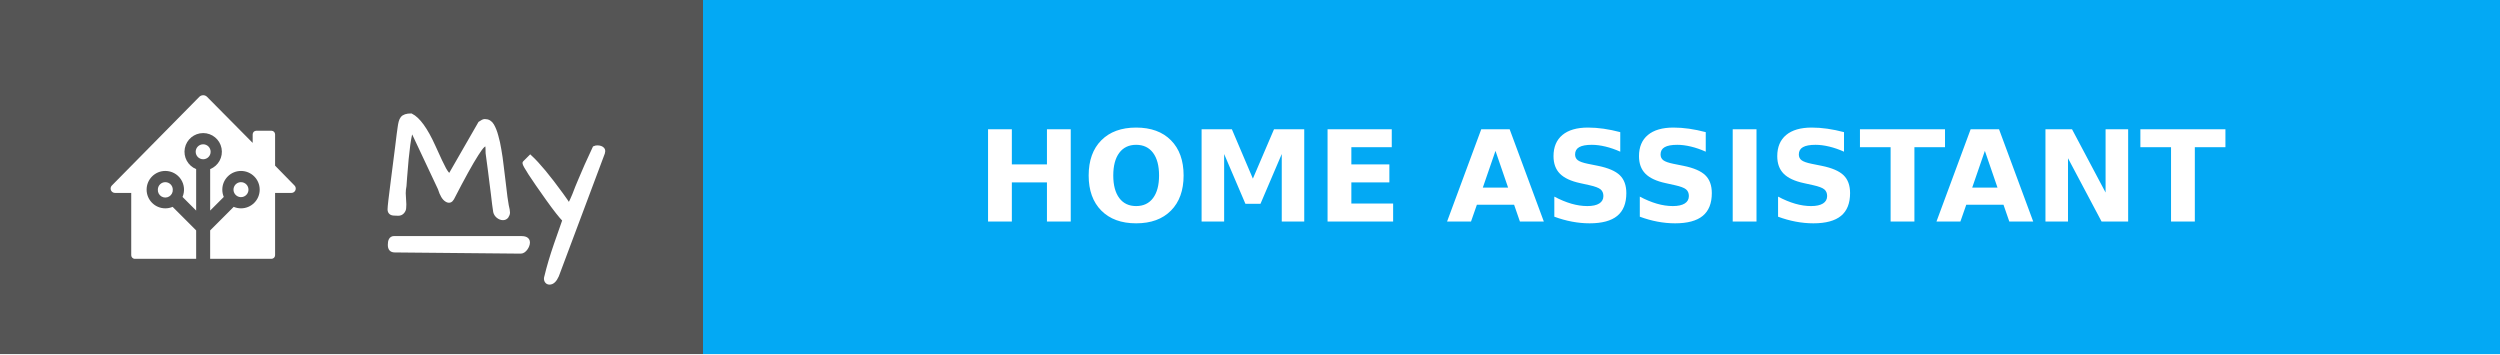
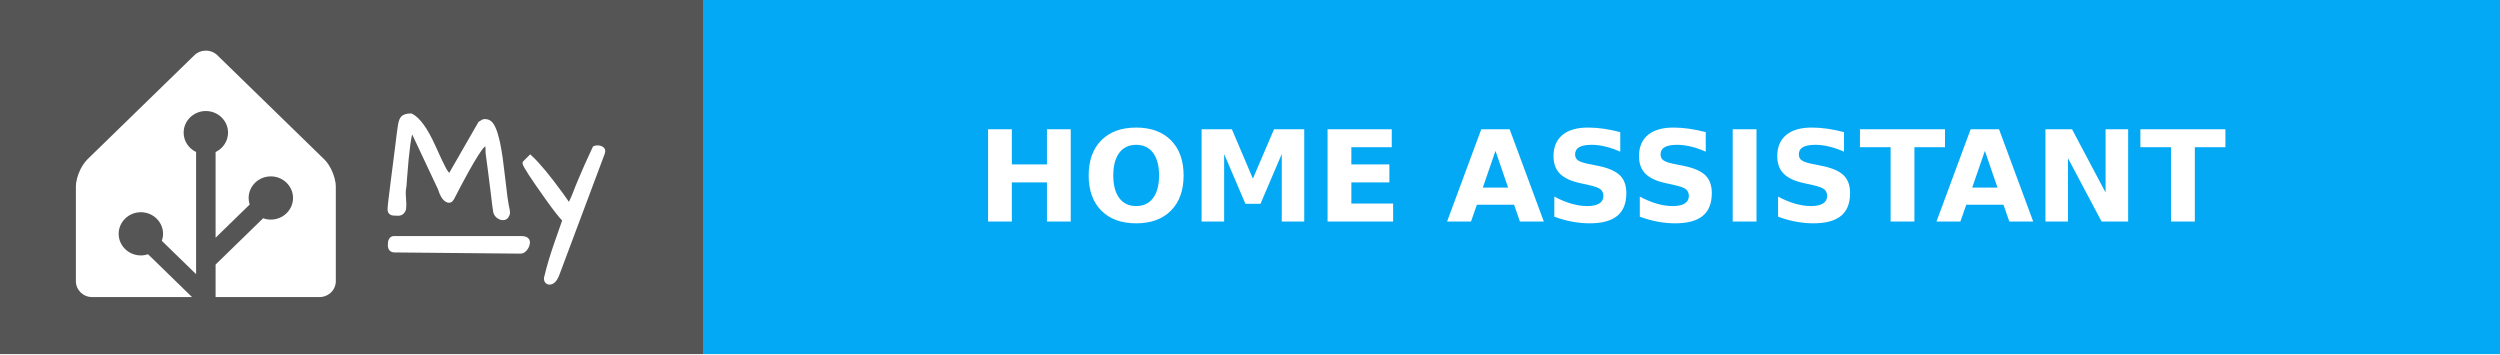
<svg xmlns="http://www.w3.org/2000/svg" width="197.5" height="28" aria-label="MY: HOME ASSISTANT" style="border-radius:4px">
  <g shape-rendering="crispEdges">
    <path fill="#555" d="M0 0h55.5v28H0z" />
    <path fill="#03a9f4" d="M55.5 0h142v28h-142z" />
  </g>
  <g fill="#fff" font-family="Verdana,Geneva,DejaVu Sans,sans-serif" font-size="100" text-anchor="middle" text-rendering="geometricPrecision">
-     <path d="M16.047 7.523a.429.429 0 0 0-.303.129l-6.905 7.002a.343.343 0 0 0-.099.241.345.345 0 0 0 .346.345h1.281v4.92c0 .159.128.287.287.287h4.842v-2.245l-1.859-1.86a1.474 1.474 0 0 1-.577.117 1.477 1.477 0 0 1 0-2.955 1.476 1.476 0 0 1 1.36 2.054l1.076 1.077V13.36a1.478 1.478 0 0 1 .554-2.847 1.477 1.477 0 0 1 .553 2.847v3.275l1.076-1.077a1.475 1.475 0 0 1-.117-.577 1.477 1.477 0 1 1 1.477 1.478 1.474 1.474 0 0 1-.577-.118l-1.86 1.862v2.244h4.843a.286.286 0 0 0 .287-.287v-4.92h1.286a.346.346 0 0 0 .242-.098.345.345 0 0 0 .005-.488l-1.533-1.567v-2.47a.288.288 0 0 0-.287-.289h-1.197a.288.288 0 0 0-.287.288v.673L16.357 7.65a.43.43 0 0 0-.31-.128Zm.003 3.876a.591.591 0 0 0 0 1.182.59.59 0 0 0 .59-.59.59.59 0 0 0-.59-.592zm-2.99 2.992a.59.59 0 0 0-.59.59.591.591 0 1 0 1.18 0 .59.59 0 0 0-.59-.59zm5.979 0a.591.591 0 1 0 .59.59.59.59 0 0 0-.59-.59z" />
+     <path d="M16.262 4c-.329 0-.658.122-.907.364l-8.452 8.227a2.81 2.81 0 0 0-.353.442 4.032 3.823 0 0 0-.527 1.37c-.003.018-.008.036-.01.052a2.049 2.049 0 0 0-.018.27v7.495c0 .687.577 1.25 1.283 1.25h7.894l-3.475-3.384a1.7 1.613 0 0 1-.569.093c-.967 0-1.754-.766-1.754-1.707 0-.94.787-1.707 1.754-1.707s1.754.766 1.754 1.707c0 .194-.035.38-.097.554l2.707 2.634V12.01a1.806 1.713 0 0 1-.984-1.533c0-.94.787-1.706 1.754-1.706s1.754.766 1.754 1.707c0 .673-.402 1.253-.984 1.532v6.769l2.691-2.62a1.847 1.751 0 0 1-.081-.517c0-.942.787-1.708 1.754-1.708.966 0 1.754.766 1.754 1.708 0 .941-.788 1.707-1.754 1.707-.214 0-.419-.04-.607-.108l-3.757 3.658v2.57h8.214c.618 0 1.137-.43 1.257-.997.017-.081.026-.165.026-.25v-7.497a2.234 2.118 0 0 0-.019-.268 4.01 3.802 0 0 0-.536-1.422 3.061 2.902 0 0 0-.17-.24 2.244 2.127 0 0 0-.183-.202L17.17 4.364A1.262 1.197 0 0 0 16.262 4z" />
    <g style="stroke-width:.3;stroke:#fff">
      <path d="m31.903 15.27.048.872q0 .072-.012.263 0 .191-.143.347-.132.143-.335.143-.192 0-.3-.012-.394 0-.394-.347 0-.287.263-2.307.263-2.032.335-2.618l.12-.98q.06-.407.083-.598.024-.192.072-.383.048-.191.144-.31.179-.228.693-.228.86.43 1.77 2.44.645 1.434.86 1.816.215.383.419.526l2.39-4.16q.252-.18.383-.18.383 0 .586.347.203.347.335.85.143.49.239 1.087.107.598.18 1.255.083.646.155 1.268.167 1.494.25 1.876.096.383.096.55 0 .156-.107.311-.108.144-.3.144-.19 0-.382-.144-.191-.155-.239-.37-.036-.227-.084-.586-.035-.359-.095-.801-.06-.454-.12-.945-.06-.502-.12-.956l-.107-.801-.072-.538q0-.24-.012-.442-.012-.204-.095-.251-.084-.048-.263.12-.168.155-.478.645-.67 1.04-1.937 3.503-.168.298-.443.131-.322-.18-.55-.92l-2.2-4.675q-.286.574-.525 3.802-.036.394-.048.67-.06.298-.06.585zM44.007 21.773q-.251.562-.598.562-.168 0-.251-.156-.072-.143 0-.346.263-1.112.753-2.535.502-1.423.67-1.913-.419-.418-1.316-1.674-1.84-2.582-1.84-2.833 0-.012.011-.024l.455-.454q.944.873 2.462 2.965.383.526.61.884.251-.502.395-.86l.227-.586.25-.598q.407-.992 1.125-2.522.107-.048.227-.048.299 0 .43.155.048.06.048.144 0 .071-.024.143zM31.14 18.797h10.006c.28 0 .57.055.57.357s-.29.735-.57.733l-9.962-.094c-.28-.003-.396-.15-.396-.451 0-.302.073-.545.353-.545z" />
    </g>
    <text x="1265" y="175" font-weight="bold" textLength="1180" transform="scale(.1)">HOME ASSISTANT</text>
  </g>
</svg>
